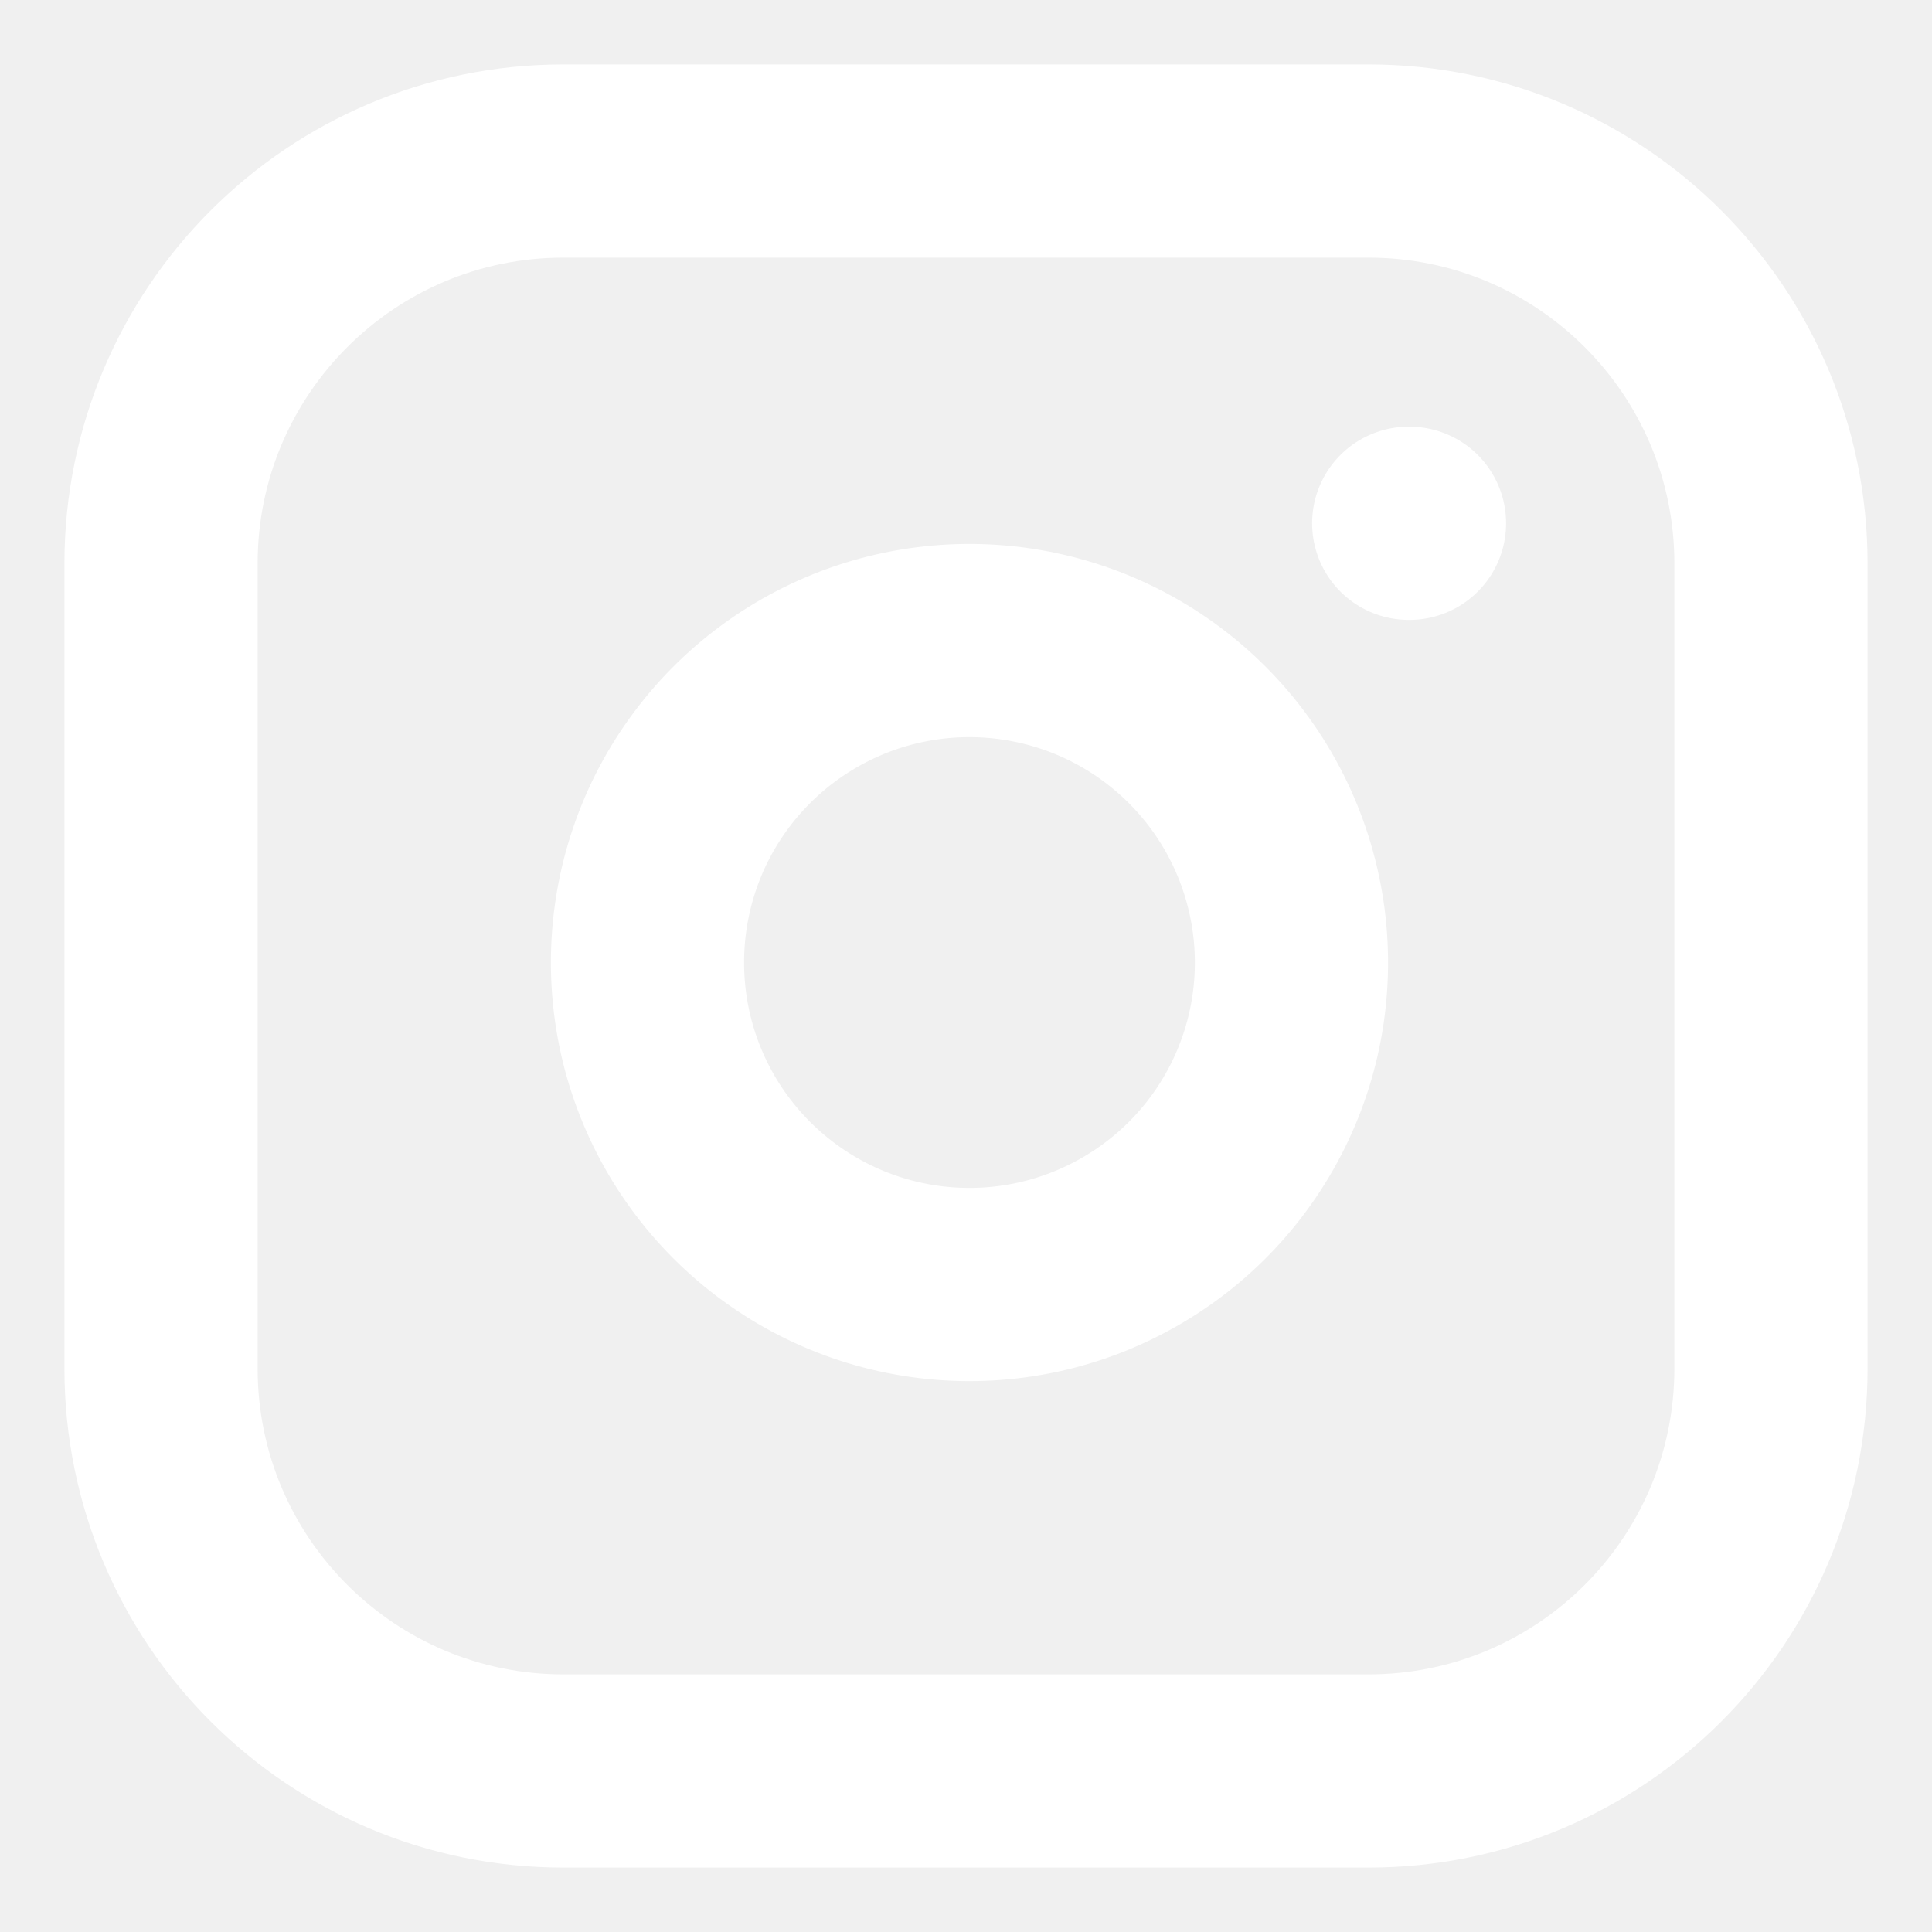
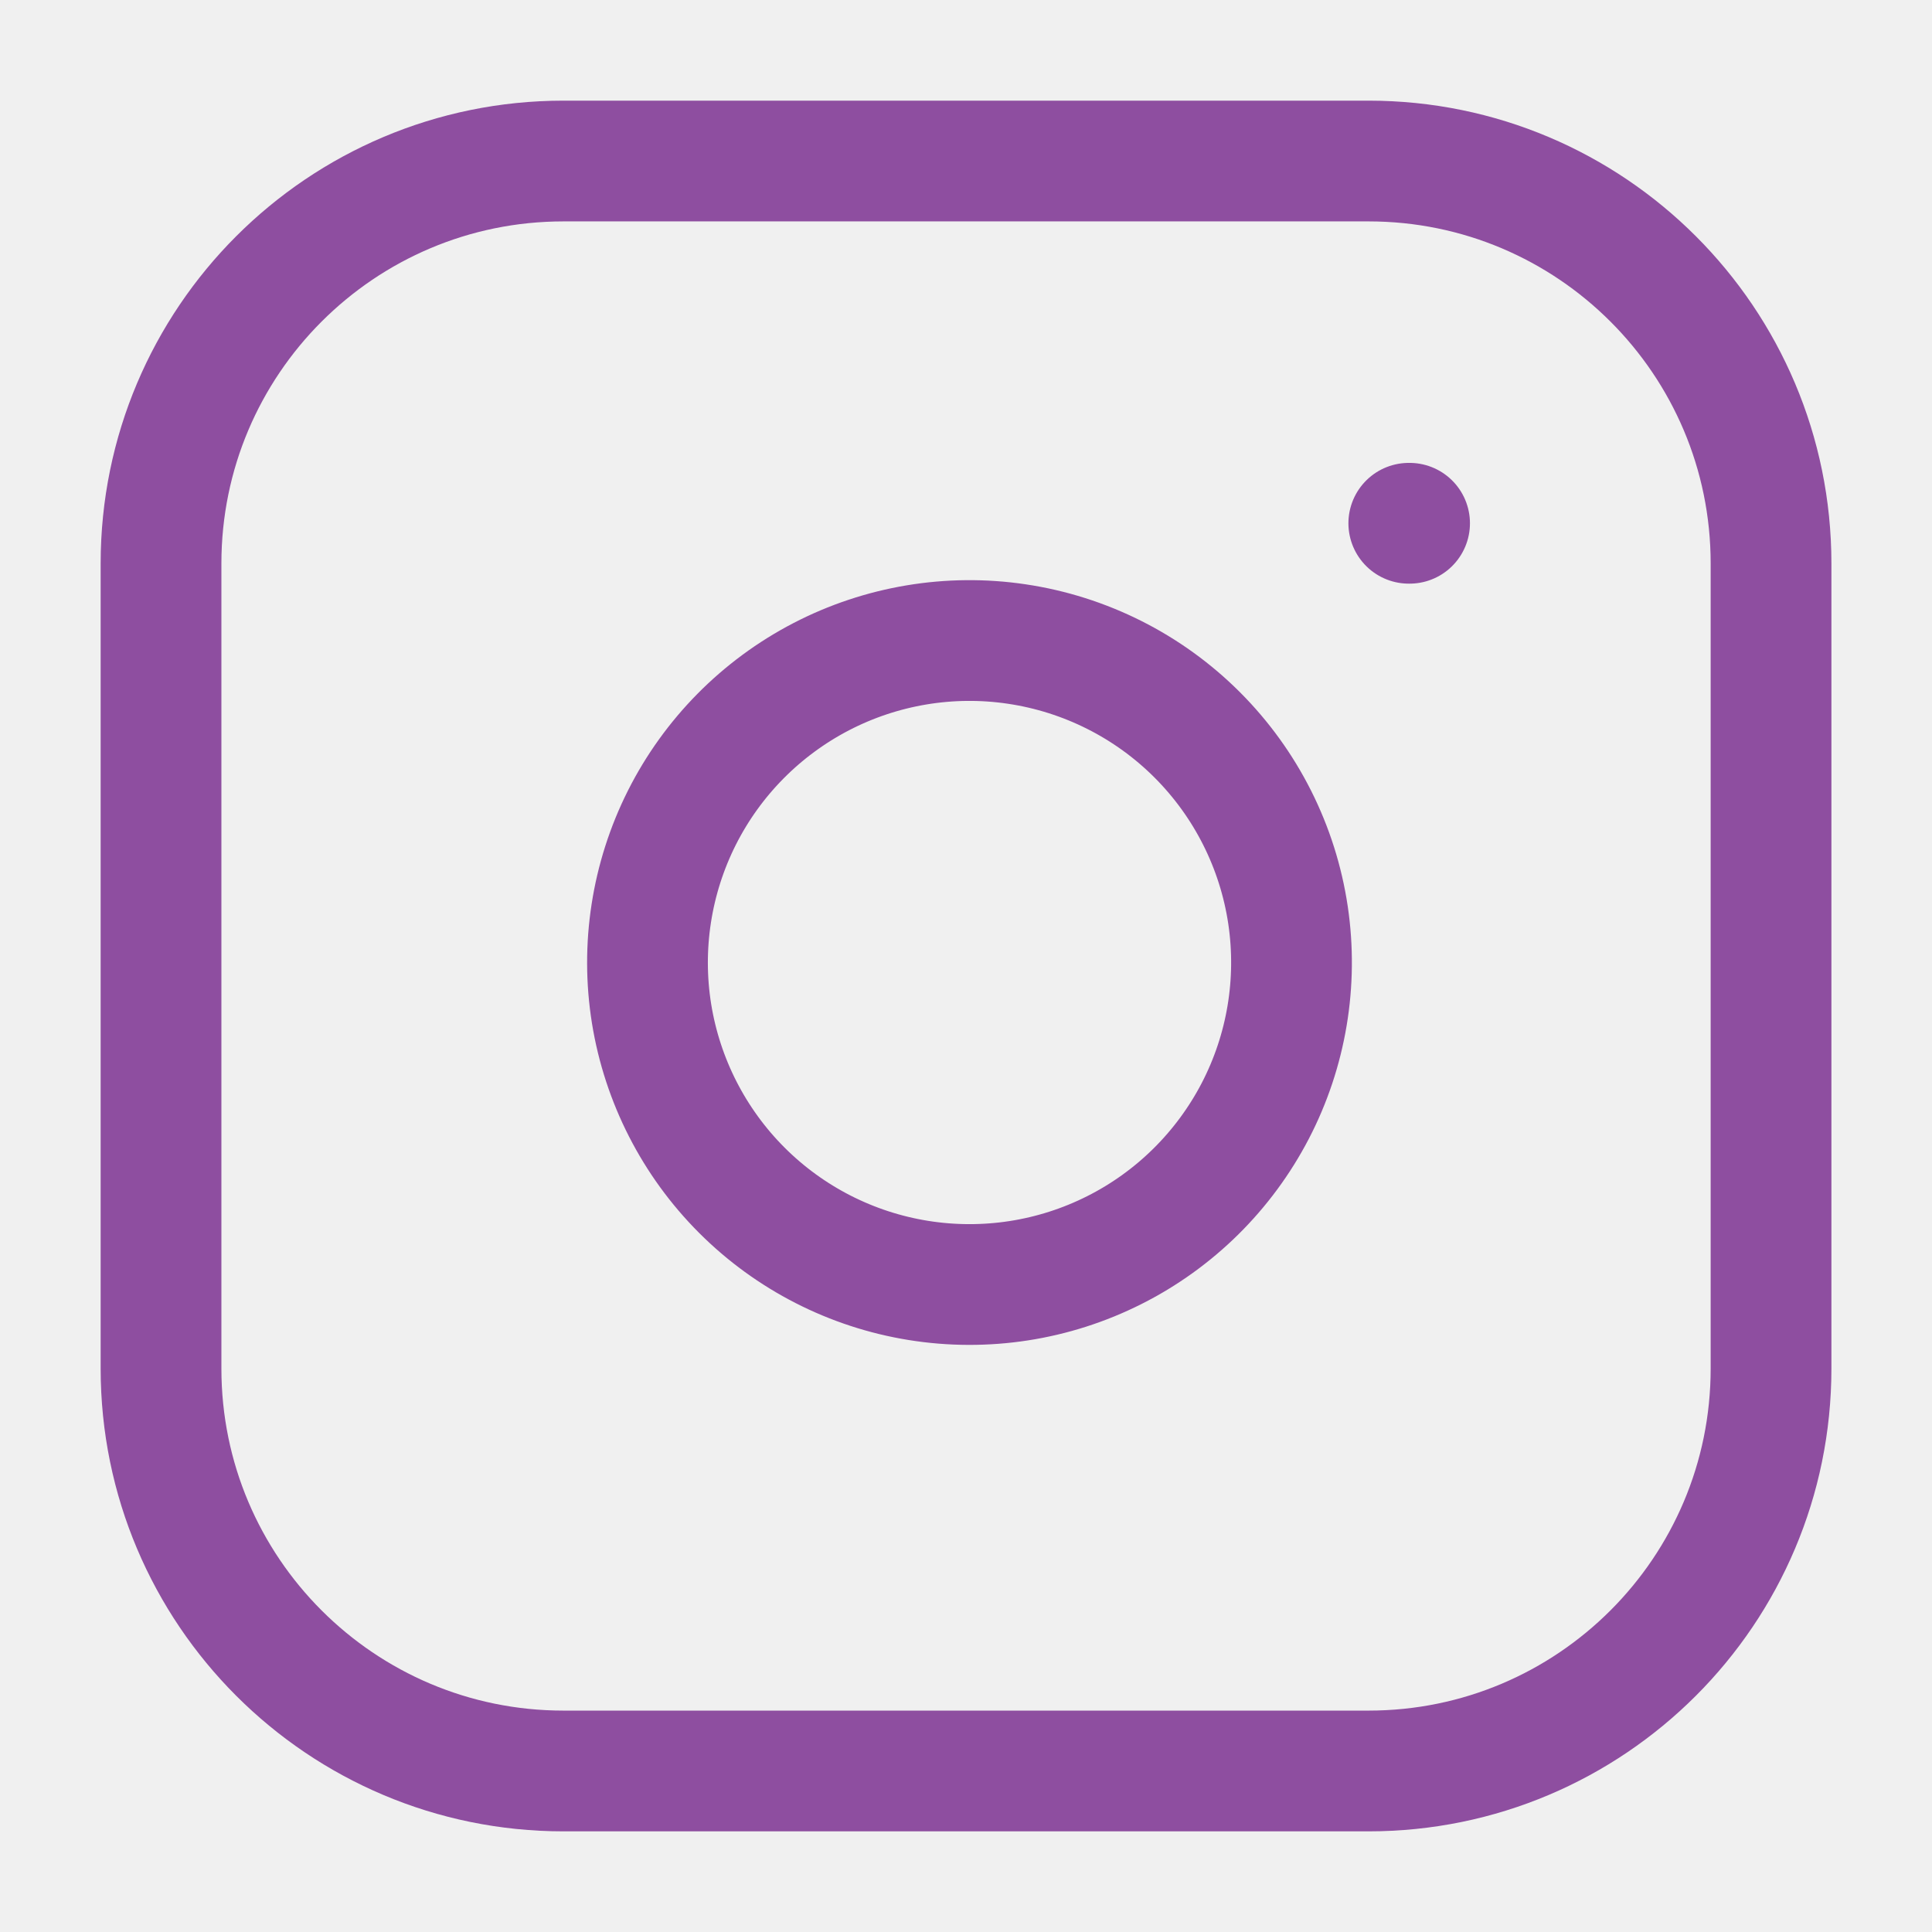
- <svg xmlns="http://www.w3.org/2000/svg" width="20" height="20" viewBox="0 0 20 20" fill="none">
-   <g clip-path="url(#clip0_190_525)">
-     <path d="M14.583 5.417H14.591M5.833 1.667H14.166C16.468 1.667 18.333 3.532 18.333 5.833V14.167C18.333 16.468 16.468 18.333 14.166 18.333H5.833C3.532 18.333 1.667 16.468 1.667 14.167V5.833C1.667 3.532 3.532 1.667 5.833 1.667ZM13.333 9.475C13.436 10.169 13.318 10.877 12.995 11.499C12.672 12.122 12.161 12.626 11.534 12.941C10.908 13.257 10.198 13.366 9.506 13.255C8.814 13.144 8.175 12.817 7.679 12.321C7.183 11.825 6.856 11.186 6.745 10.494C6.634 9.801 6.743 9.092 7.058 8.465C7.374 7.839 7.878 7.328 8.501 7.005C9.123 6.682 9.831 6.564 10.525 6.667C11.232 6.772 11.887 7.101 12.393 7.607C12.899 8.113 13.228 8.768 13.333 9.475Z" stroke="white" stroke-width="2" stroke-linecap="round" stroke-linejoin="round" />
-   </g>
-   <defs>
-     <clipPath id="clip0_190_525">
-       <rect width="20" height="20" fill="white" />
-     </clipPath>
-   </defs>
+ <svg xmlns="http://www.w3.org/2000/svg" width="32" height="32" viewBox="0 0 32 32" fill="none">
+   <path d="M23.334 8.667H23.347M9.334 2.667H22.667C26.349 2.667 29.334 5.651 29.334 9.333V22.667C29.334 26.349 26.349 29.333 22.667 29.333H9.334C5.652 29.333 2.667 26.349 2.667 22.667V9.333C2.667 5.651 5.652 2.667 9.334 2.667ZM21.334 15.16C21.498 16.27 21.309 17.403 20.792 18.399C20.275 19.394 19.458 20.202 18.456 20.706C17.454 21.211 16.318 21.386 15.211 21.208C14.103 21.03 13.08 20.507 12.287 19.714C11.493 18.92 10.971 17.897 10.792 16.79C10.614 15.682 10.79 14.546 11.294 13.544C11.798 12.543 12.606 11.725 13.602 11.208C14.597 10.692 15.731 10.502 16.84 10.667C17.972 10.835 19.02 11.362 19.829 12.171C20.638 12.98 21.166 14.028 21.334 15.16Z" stroke="#8E4EA0" stroke-width="2" stroke-linecap="round" stroke-linejoin="round" />
</svg>
